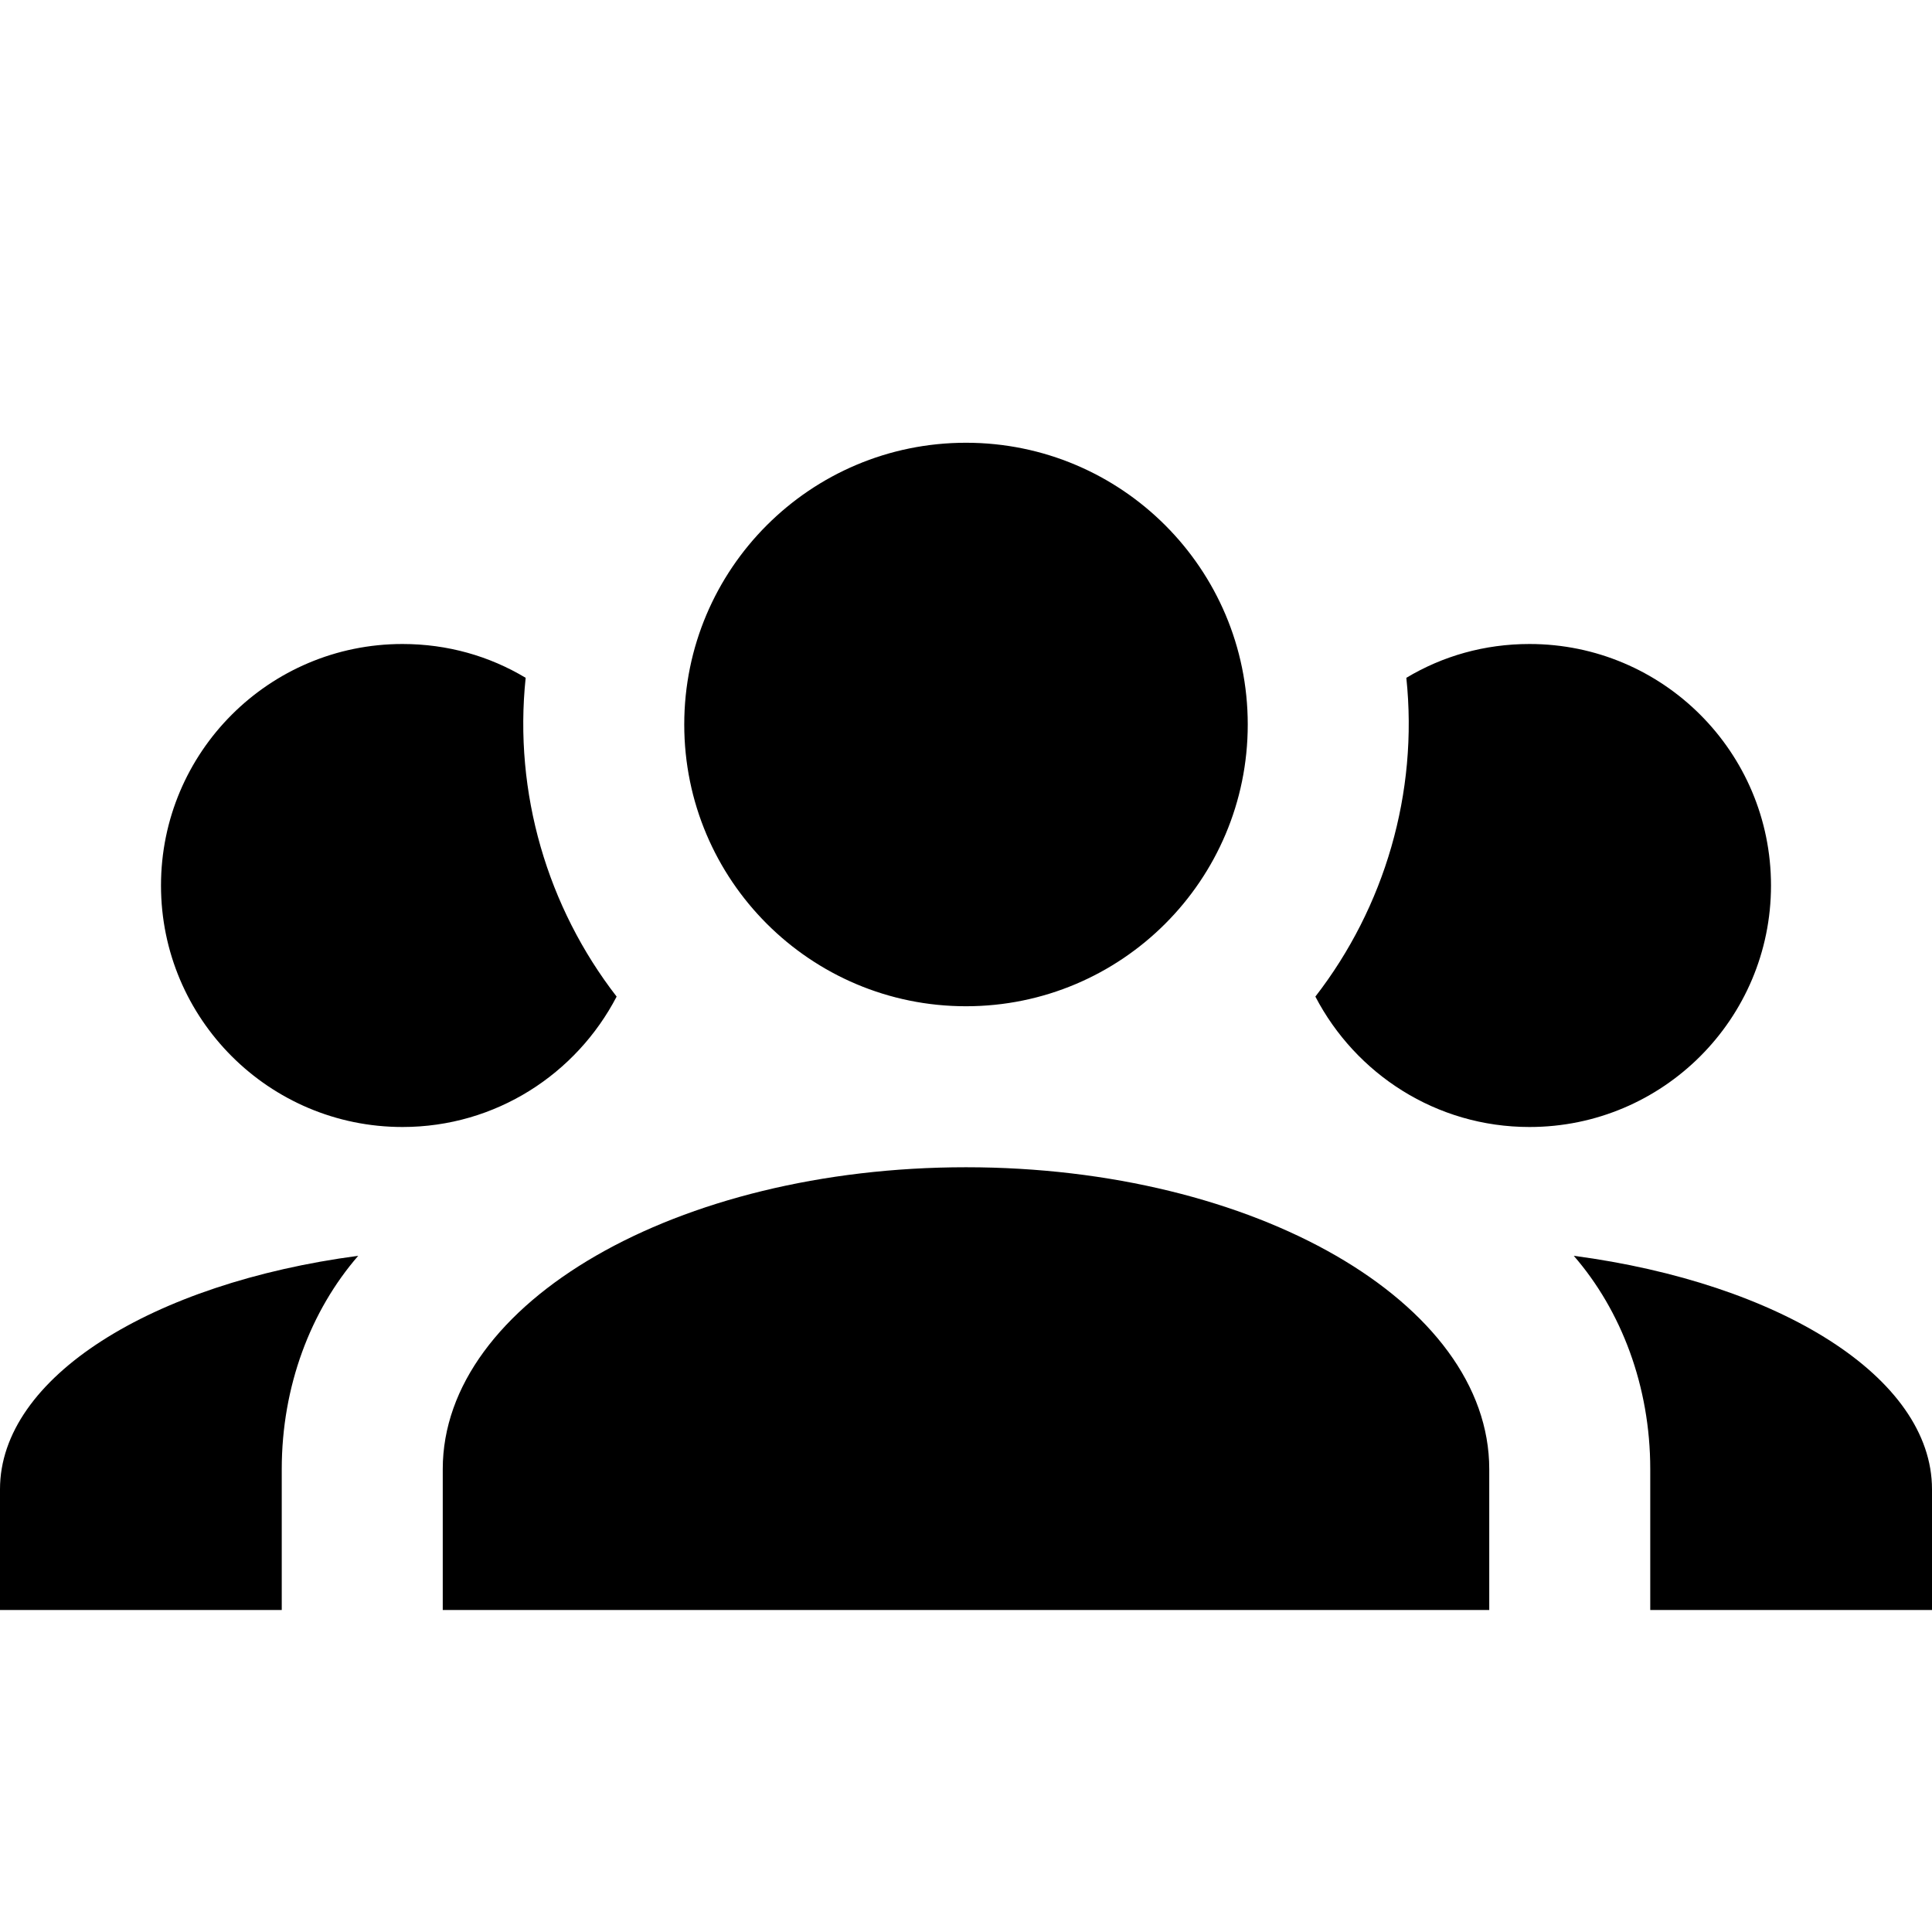
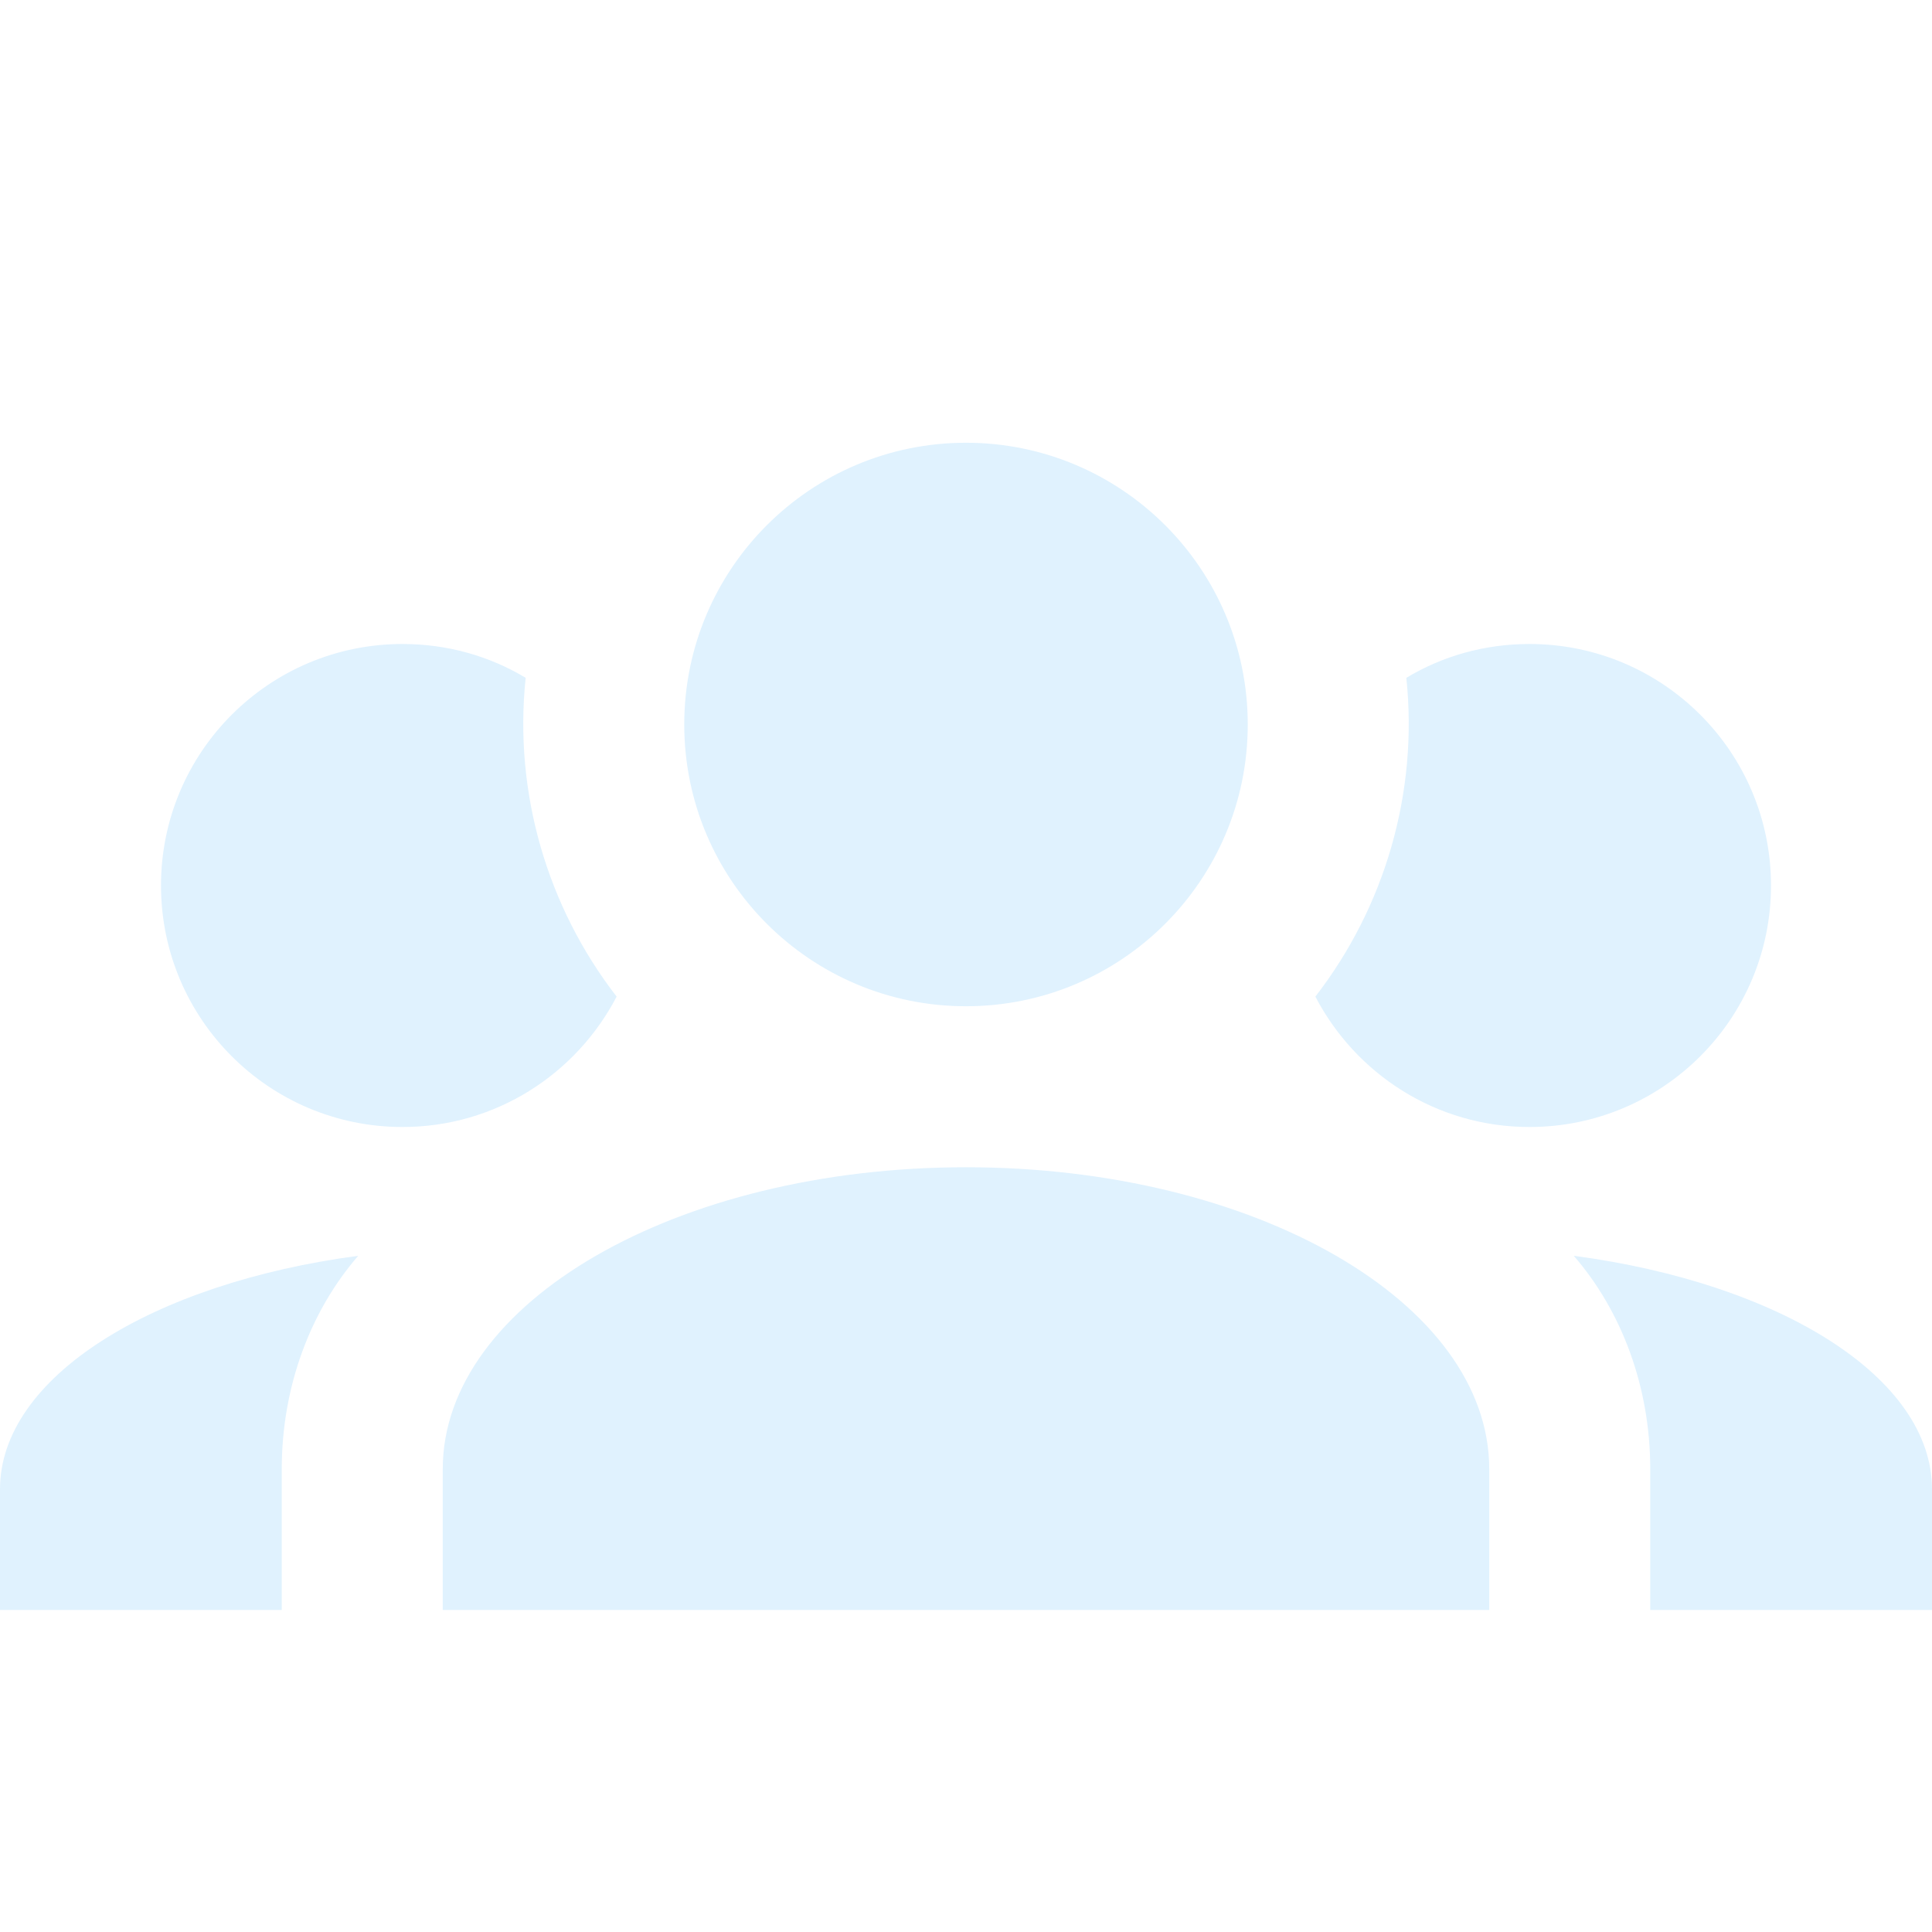
<svg xmlns="http://www.w3.org/2000/svg" viewBox="0 0 24 24">
-   <path d="M12,5.5A3.5,3.5 0 0,1 15.5,9A3.5,3.5 0 0,1 12,12.5A3.5,3.5 0 0,1 8.5,9A3.5,3.5 0 0,1 12,5.5M5,8C5.56,8 6.08,8.15 6.53,8.42C6.38,9.85 6.8,11.27 7.66,12.38C7.16,13.34 6.16,14 5,14A3,3 0 0,1 2,11A3,3 0 0,1 5,8M19,8A3,3 0 0,1 22,11A3,3 0 0,1 19,14C17.84,14 16.84,13.34 16.34,12.38C17.2,11.27 17.62,9.85 17.47,8.42C17.92,8.15 18.44,8 19,8M5.5,18.25C5.5,16.18 8.41,14.5 12,14.5C15.59,14.5 18.5,16.18 18.5,18.25V20H5.5V18.25M0,20V18.5C0,17.11 1.89,15.94 4.45,15.6C3.86,16.28 3.5,17.22 3.5,18.25V20H0M24,20H20.5V18.25C20.5,17.22 20.14,16.28 19.55,15.6C22.11,15.94 24,17.11 24,18.5V20Z" />
+   <path d="M12,5.5A3.5,3.5 0 0,1 15.5,9A3.5,3.5 0 0,1 12,12.5A3.5,3.5 0 0,1 8.5,9A3.5,3.5 0 0,1 12,5.5M5,8C5.56,8 6.08,8.15 6.53,8.42C6.38,9.85 6.8,11.27 7.66,12.38C7.16,13.34 6.16,14 5,14A3,3 0 0,1 2,11A3,3 0 0,1 5,8M19,8A3,3 0 0,1 22,11A3,3 0 0,1 19,14C17.84,14 16.84,13.34 16.34,12.38C17.2,11.27 17.62,9.85 17.47,8.42C17.92,8.15 18.44,8 19,8M5.5,18.25C5.5,16.18 8.41,14.5 12,14.5C15.59,14.5 18.5,16.18 18.5,18.25V20H5.5V18.25M0,20V18.5C0,17.11 1.89,15.94 4.45,15.6C3.86,16.28 3.5,17.22 3.5,18.25V20H0M24,20H20.5V18.25C20.5,17.22 20.14,16.28 19.55,15.6C22.11,15.94 24,17.11 24,18.5V20Z" fill="#e0f2fe" />
</svg>
